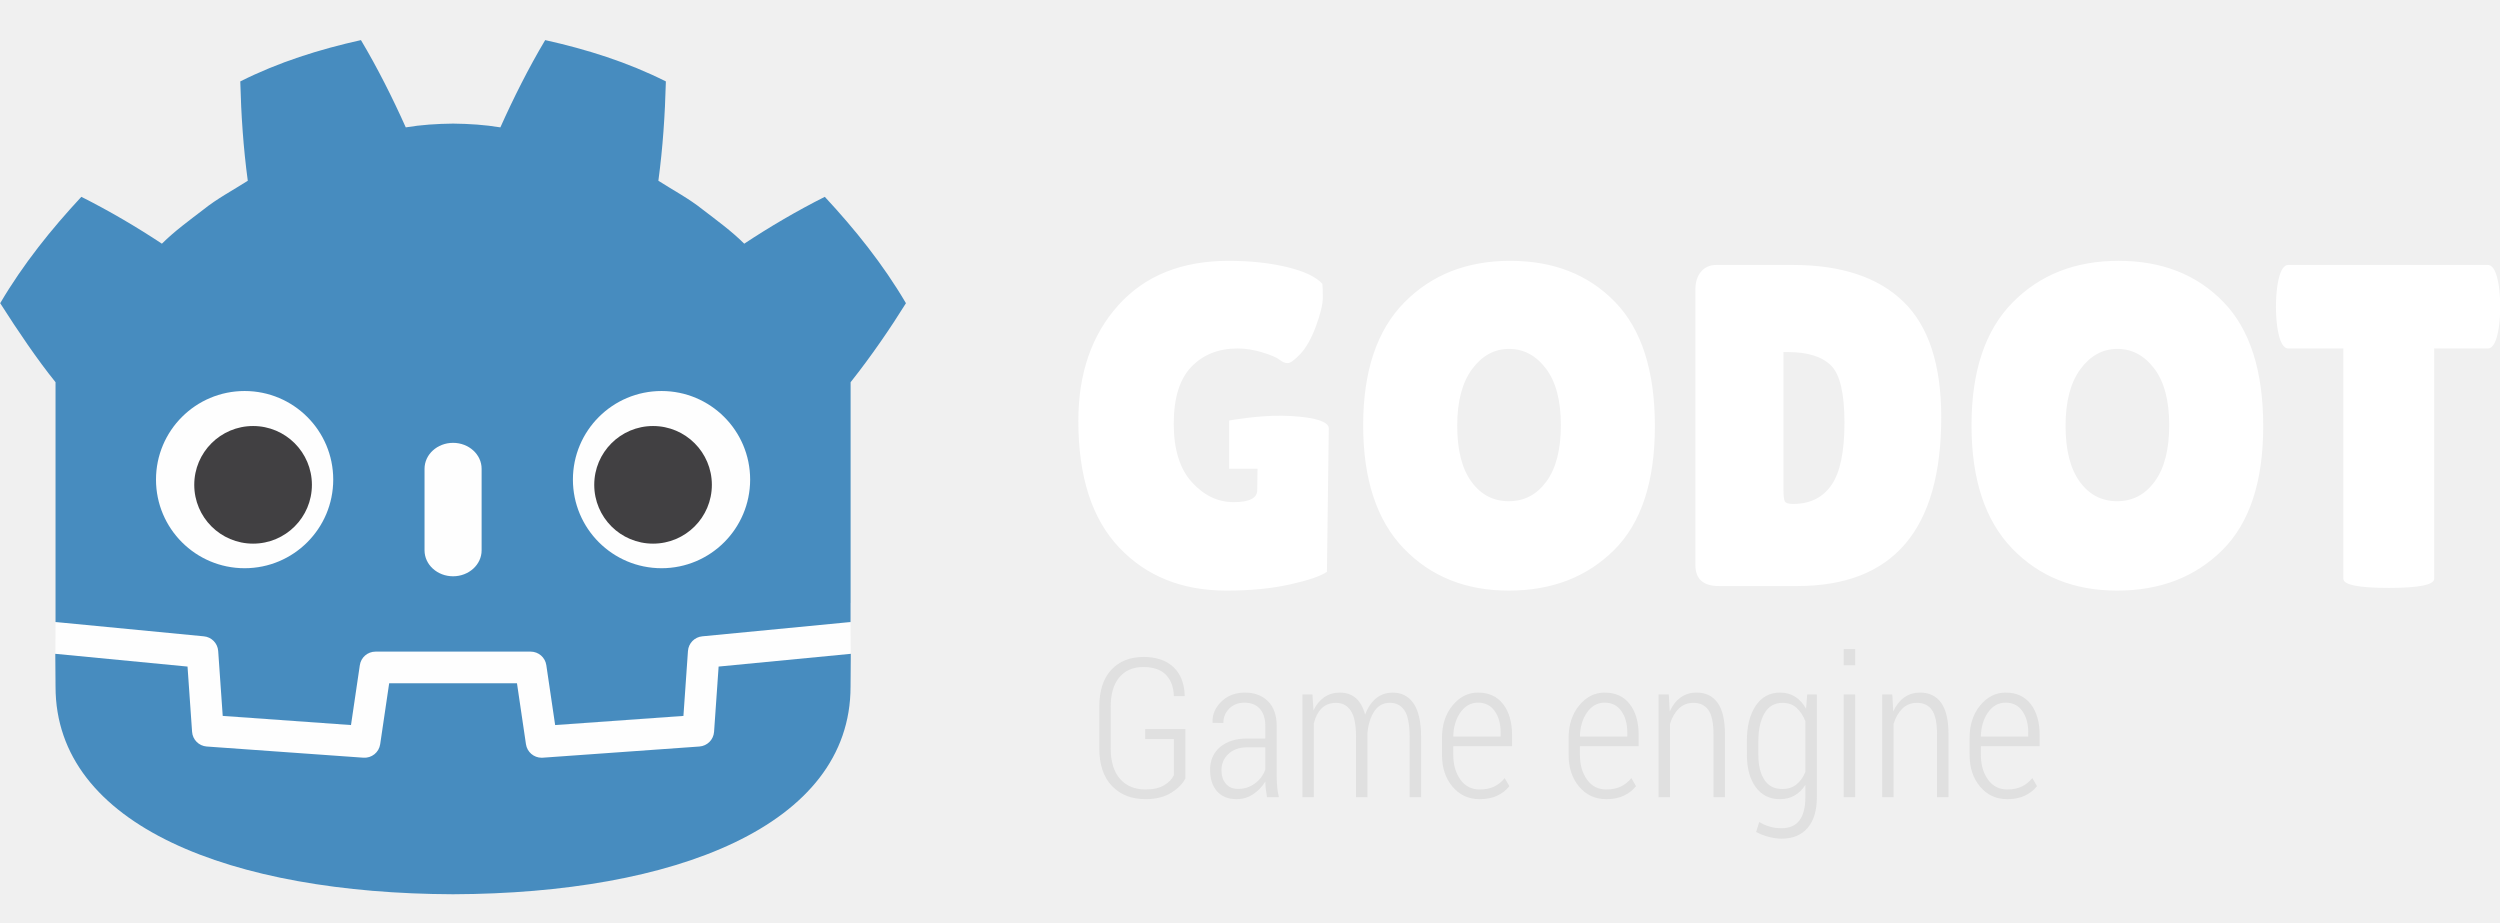
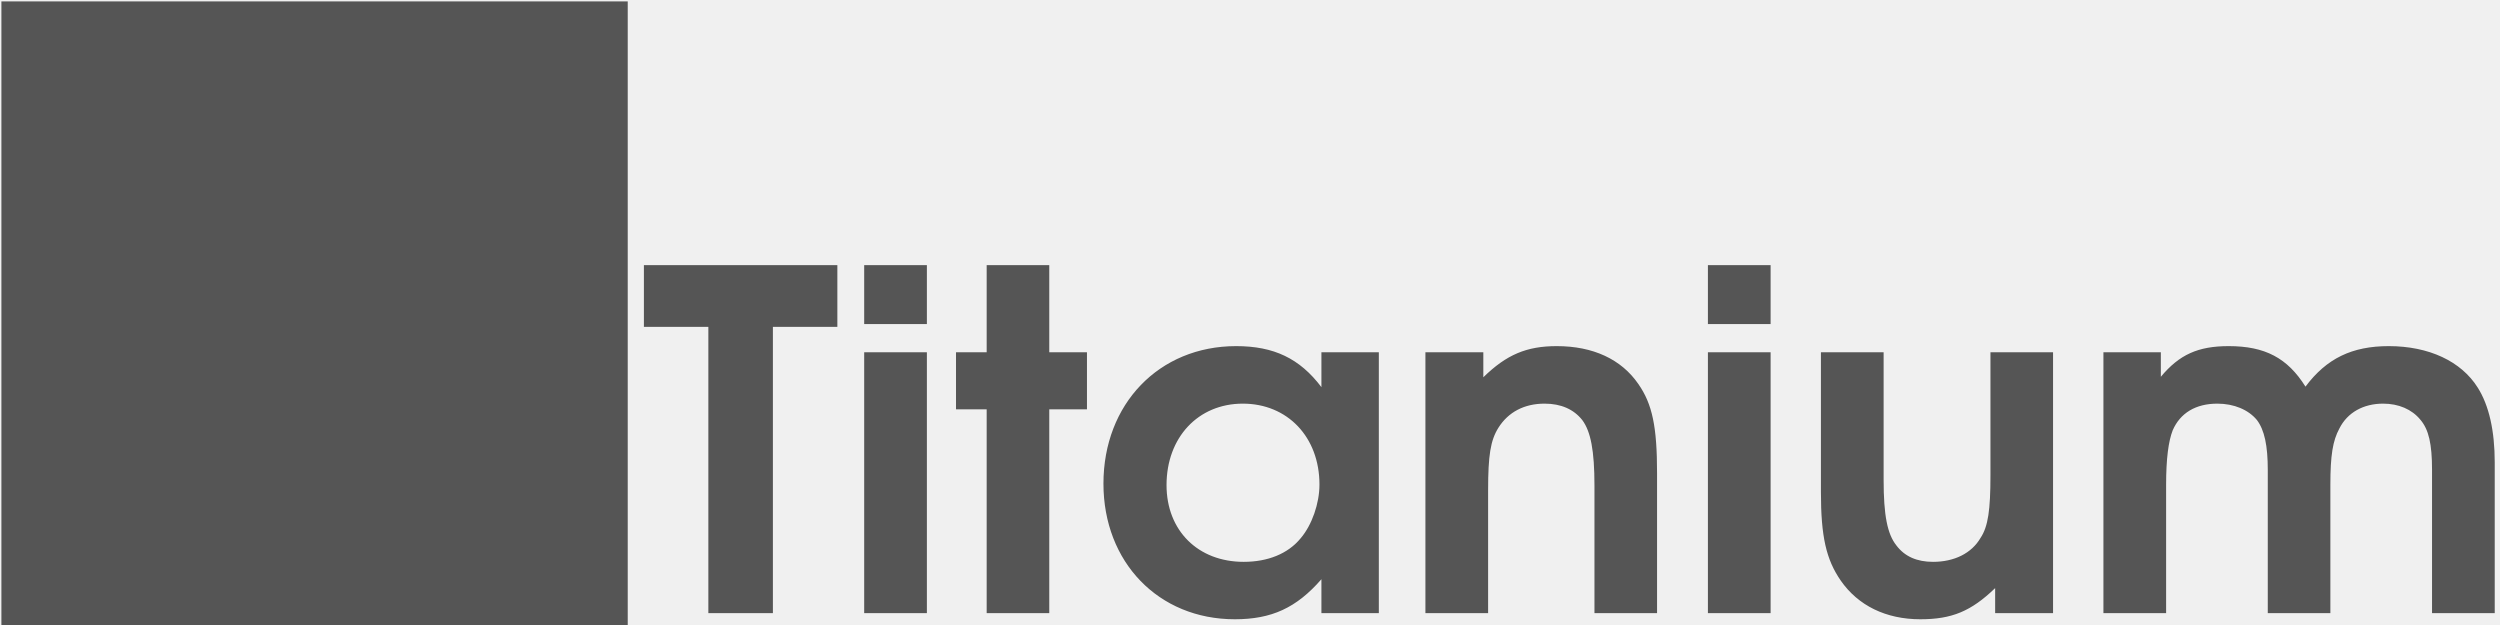
- <svg xmlns="http://www.w3.org/2000/svg" height="69" viewBox="0 0 187 69" width="187">
-   <path d="m91.912 19.51c-3.523 0-6.278 1.11-8.268 3.328-1.991 2.219-2.984 5.1-2.984 8.646 0 4.164 1.016 7.321 3.051 9.471 2.038 2.15 4.712 3.223 8.029 3.223 1.784 0 3.369-.154 4.752-.463 1.385-.308 2.304-.624 2.762-.943l.139-10.736c0-.624-1.647-.908-3.494-.939-1.847-.029-3.961.357-3.961.357v3.606h2.125l-.023 1.605c0 .595-.591.895-1.768.895-1.179 0-2.218-.499-3.121-1.494-.905-.996-1.355-2.452-1.355-4.371 0-1.923.44-3.343 1.32-4.258.879-.914 2.032-1.371 3.449-1.371.595 0 1.211.095 1.852.291.641.194 1.069.376 1.287.547.217.175.424.258.619.258.194 0 .507-.227.941-.686.435-.457.824-1.15 1.168-2.074.342-.929.514-1.641.514-2.147 0-.501-.011-.845-.033-1.027-.48-.526-1.367-.944-2.66-1.254-1.291-.309-2.739-.463-4.34-.463zm21.049 0c-3.237 0-5.879 1.041-7.926 3.121-2.046 2.083-3.07 5.14-3.07 9.18 0 4.037 1.013 7.109 3.035 9.213 2.025 2.103 4.644 3.154 7.857 3.154 3.215 0 5.838-1.011 7.875-3.033 2.037-2.026 3.053-5.114 3.053-9.266 0-4.148-.994-7.251-2.986-9.297-1.988-2.05-4.602-3.072-7.838-3.072zm45.504 0c-3.238 0-5.879 1.041-7.928 3.121-2.046 2.083-3.068 5.14-3.068 9.18 0 4.037 1.01 7.109 3.035 9.213 2.023 2.103 4.643 3.154 7.857 3.154 3.213 0 5.837-1.011 7.873-3.033 2.036-2.026 3.055-5.114 3.055-9.266 0-4.148-.994-7.251-2.984-9.297-1.991-2.05-4.603-3.072-7.84-3.072zm-30.105.309c-.459 0-.83.166-1.115.496-.287.335-.43.787-.43 1.359v20.584c0 1.053.586 1.578 1.752 1.578h5.865c7.182-0 10.773-4.209 10.773-12.627 0-3.935-.943-6.815-2.832-8.645-1.885-1.83-4.647-2.746-8.283-2.746h-5.731zm42.807 0c-.389 0-.665.528-.824 1.58-.069.503-.102 1.019-.102 1.543 0 .527.033 1.041.102 1.543.16 1.055.435 1.58.824 1.58h4.115v17.225c0 .455 1.135.686 3.398.686 2.265 0 3.397-.231 3.397-.686v-17.225h4.014c.389 0 .662-.525.824-1.58.067-.502.102-1.016.102-1.543 0-.524-.034-1.04-.102-1.543-.162-1.052-.436-1.58-.824-1.58h-14.924zm-58.291 6.279c1.099 0 2.019.492 2.762 1.475.743.983 1.115 2.391 1.115 4.221 0 1.831-.36 3.236-1.08 4.219-.721.986-1.66 1.478-2.814 1.478-1.155 0-2.086-.484-2.795-1.459-.71-.972-1.064-2.366-1.064-4.188 0-1.817.371-3.23 1.113-4.236.746-1.005 1.666-1.51 2.764-1.51zm45.504 0c1.099 0 2.018.492 2.762 1.475.743.983 1.115 2.391 1.115 4.221 0 1.831-.361 3.236-1.082 4.219-.72.986-1.657 1.478-2.812 1.478-1.155 0-2.089-.484-2.797-1.459-.708-.972-1.062-2.366-1.062-4.188 0-1.817.372-3.23 1.113-4.236.745-1.005 1.666-1.51 2.764-1.51zm-24.977.238h.344c1.464 0 2.533.335 3.209.998.672.662 1.01 2.086 1.01 4.271 0 2.185-.323 3.745-.977 4.682-.652.938-1.606 1.408-2.865 1.408-.342 0-.549-.063-.617-.189-.069-.127-.104-.429-.104-.908v-10.262z" fill="#fff" />
-   <path d="m137.91 48.551v1.211h.859v-1.211zm-52.396.59c-.997 0-1.796.324-2.393.965-.597.646-.895 1.571-.895 2.777v3.074c0 1.233.316 2.176.947 2.832.633.661 1.467.988 2.504.988.786 0 1.432-.161 1.941-.486.51-.323.859-.679 1.049-1.068v-3.688h-3.006v.748h2.147v2.693c-.138.301-.381.554-.732.762-.35.211-.817.314-1.398.314-.796 0-1.427-.263-1.895-.787-.468-.528-.703-1.294-.703-2.299v-3.092c0-.969.218-1.708.652-2.217.436-.51 1.03-.764 1.781-.764.743 0 1.306.19 1.684.566.38.379.583.915.611 1.611h.795l.014-.041c-.024-.908-.305-1.618-.838-2.127-.535-.507-1.291-.764-2.266-.764zm7.613 2.664c-.719 0-1.311.225-1.772.678-.462.454-.681.966-.658 1.545l.014.041.797.008c0-.427.148-.785.443-1.078.297-.295.675-.441 1.133-.441.493 0 .875.154 1.152.459.272.309.41.737.41 1.279v.945h-1.342c-.857 0-1.538.211-2.039.635-.501.424-.752.995-.752 1.707 0 .674.174 1.208.518 1.603.346.394.835.592 1.471.592.455 0 .867-.124 1.238-.373.372-.248.673-.564.906-.945 0 .174.011.345.031.518.021.169.053.386.096.652h.889c-.062-.248-.102-.496-.127-.754-.024-.254-.037-.521-.037-.795v-3.768c0-.806-.218-1.427-.652-1.861-.437-.431-1.008-.646-1.719-.646zm7.115 0c-.455 0-.851.115-1.188.346-.335.234-.605.564-.807.99l-.074-1.193h-.752v7.682h.854v-5.529c.118-.473.312-.847.586-1.119.272-.271.634-.408 1.082-.408.469 0 .833.195 1.096.588.264.393.393 1.051.393 1.971v4.498h.854v-4.621-.199c.062-.645.234-1.179.512-1.605.279-.427.669-.637 1.166-.637.473 0 .839.192 1.094.574.253.381.383 1.044.383 1.986v4.502h.857v-4.486c0-1.133-.185-1.973-.557-2.519-.37-.545-.893-.818-1.566-.818-.489 0-.912.146-1.26.439-.348.292-.615.696-.805 1.207-.148-.554-.382-.966-.697-1.238-.315-.273-.706-.408-1.17-.408zm10.316 0c-.744-0-1.38.321-1.908.961-.527.643-.789 1.45-.789 2.42v1.275c0 .968.263 1.762.787 2.383.526.622 1.203.934 2.031.934.516 0 .958-.09 1.324-.266.367-.176.667-.413.898-.707l-.35-.605c-.217.274-.478.484-.783.633-.305.146-.67.221-1.09.221-.604 0-1.086-.245-1.441-.74-.354-.494-.533-1.114-.533-1.857v-.639h4.396v-.844c0-.967-.224-1.737-.67-2.311-.445-.573-1.068-.857-1.873-.857zm9.473 0c-.744-0-1.378.321-1.908.961-.526.643-.791 1.45-.791 2.42v1.275c0 .968.262 1.762.789 2.383.525.622 1.203.934 2.031.934.516 0 .956-.09 1.322-.266.367-.176.668-.413.9-.707l-.348-.605c-.22.274-.481.484-.787.633-.304.146-.666.221-1.088.221-.607 0-1.088-.245-1.441-.74-.356-.494-.533-1.114-.533-1.857v-.639h4.394v-.844c0-.967-.223-1.737-.668-2.311-.444-.573-1.07-.857-1.873-.857zm6.867 0c-.456 0-.853.125-1.189.369-.34.243-.61.592-.814 1.043l-.07-1.27h-.762v7.682h.854v-5.482c.146-.479.366-.859.66-1.145.293-.288.658-.43 1.094-.43.486 0 .859.178 1.113.533.256.356.385.968.385 1.846v4.678h.859v-4.686c0-1.074-.184-1.866-.553-2.375-.365-.51-.89-.764-1.576-.764zm6.254 0c-.777 0-1.386.329-1.824.984-.442.659-.662 1.533-.662 2.621l.002 1.051c0 1.003.218 1.807.656 2.41.437.604 1.043.906 1.814.906.416 0 .784-.091 1.1-.275.317-.183.585-.449.803-.795v.93c0 .759-.148 1.33-.441 1.727-.292.391-.743.588-1.353.588-.304 0-.598-.041-.881-.125-.286-.081-.543-.196-.773-.346l-.236.748c.27.152.579.273.928.365.348.092.674.139.977.139.842 0 1.494-.273 1.953-.811.459-.54.686-1.301.686-2.285v-7.689h-.723l-.084 1.068c-.215-.385-.483-.688-.807-.895-.323-.211-.702-.316-1.133-.316zm10.467 0c-.454 0-.851.125-1.19.369-.339.243-.609.592-.814 1.043l-.07-1.27h-.76v7.682h.854v-5.482c.146-.479.366-.859.66-1.145.293-.288.658-.43 1.094-.43.488 0 .857.178 1.113.533.255.356.385.968.385 1.846v4.678h.857v-4.686c0-1.074-.181-1.866-.549-2.375-.366-.51-.894-.764-1.58-.764zm6.404 0c-.743-0-1.378.321-1.906.961-.527.643-.791 1.45-.791 2.42v1.275c0 .968.263 1.762.789 2.383.524.622 1.201.934 2.031.934.515 0 .957-.09 1.322-.266.367-.176.667-.413.9-.707l-.35-.605c-.219.274-.48.484-.787.633-.304.146-.666.221-1.086.221-.607 0-1.089-.245-1.443-.74-.355-.494-.533-1.114-.533-1.857v-.639h4.396v-.844c0-.967-.224-1.737-.668-2.311-.446-.573-1.071-.857-1.875-.857zm-12.113.143v7.682h.859v-7.682zm-27.352.609c.53 0 .945.208 1.244.627.298.419.445.946.445 1.58v.33h-3.543c.014-.717.193-1.319.537-1.807.344-.486.782-.73 1.316-.73zm9.473 0c.53 0 .944.208 1.242.627.3.419.447.946.447 1.58v.33h-3.543c.015-.717.193-1.319.535-1.807.344-.486.783-.73 1.318-.73zm29.992 0c.531 0 .946.208 1.244.627.299.419.445.946.445 1.58v.33h-3.543c.015-.717.194-1.319.537-1.807.342-.486.781-.73 1.316-.73zm-16.686.016c.421 0 .77.125 1.047.375.277.255.497.587.656.996v3.805c-.166.397-.39.709-.674.934-.285.225-.631.336-1.043.336-.601 0-1.054-.23-1.35-.695-.3-.461-.447-1.082-.447-1.861v-1.051c0-.842.151-1.527.455-2.053.301-.525.755-.785 1.355-.785zm-40.057 3.328h1.365v1.662c-.153.421-.41.768-.777 1.041-.367.272-.788.406-1.26.406-.393 0-.698-.128-.916-.389-.218-.26-.326-.596-.326-1.006 0-.485.173-.894.521-1.221.348-.329.812-.494 1.393-.494z" fill="#e0e0e0" />
-   <path d="m0 0s-.325 1.994-.515 1.976l-36.182-3.491c-2.879-.278-5.115-2.574-5.317-5.459l-.994-14.247-27.992-1.997-1.904 12.912c-.424 2.872-2.932 5.037-5.835 5.037h-38.188c-2.902 0-5.41-2.165-5.834-5.037l-1.905-12.912-27.992 1.997-.994 14.247c-.202 2.886-2.438 5.182-5.317 5.46l-36.2 3.49c-.187.018-.324-1.978-.511-1.978l-.049-7.83 30.658-4.944 1.004-14.374c.203-2.91 2.551-5.263 5.463-5.472l38.551-2.75c.146-.01.29-.016.434-.016 2.897 0 5.401 2.166 5.825 5.038l1.959 13.286h28.005l1.959-13.286c.423-2.871 2.93-5.037 5.831-5.037.142 0 .284.005.423.015l38.556 2.75c2.911.209 5.26 2.562 5.463 5.472l1.003 14.374 30.645 4.966z" fill="#fefefe" transform="matrix(.3038975 0 0 -.3038975 63.62095 46.53211)" />
-   <path d="m0 0v-47.514-6.035-5.492c.108-.001.216-.005.323-.015l36.196-3.49c1.896-.183 3.382-1.709 3.514-3.609l1.116-15.978 31.574-2.253 2.175 14.747c.282 1.912 1.922 3.329 3.856 3.329h38.188c1.933 0 3.573-1.417 3.855-3.329l2.175-14.747 31.575 2.253 1.115 15.978c.133 1.9 1.618 3.425 3.514 3.609l36.182 3.49c.107.01.214.014.322.015v4.711l.015.005v54.325c5.097 6.416 9.923 13.494 13.621 19.449-5.651 9.62-12.575 18.217-19.976 26.182-6.864-3.455-13.531-7.369-19.828-11.534-3.151 3.132-6.7 5.694-10.186 8.372-3.425 2.751-7.285 4.768-10.946 7.118 1.09 8.117 1.629 16.108 1.846 24.448-9.446 4.754-19.519 7.906-29.708 10.17-4.068-6.837-7.788-14.241-11.028-21.479-3.842.642-7.702.88-11.567.926v.006c-.027 0-.052-.006-.075-.006-.024 0-.049.006-.073.006v-.006c-3.872-.046-7.729-.284-11.572-.926-3.238 7.238-6.956 14.642-11.03 21.479-10.184-2.264-20.258-5.416-29.703-10.17.216-8.34.755-16.331 1.848-24.448-3.668-2.35-7.523-4.367-10.949-7.118-3.481-2.678-7.036-5.24-10.188-8.372-6.297 4.165-12.962 8.079-19.828 11.534-7.401-7.965-14.321-16.562-19.974-26.182 4.443-6.974 9.208-13.983 13.621-19.449z" fill="#478cbf" transform="matrix(.3038975 0 0 -.3038975 4.154146 28.58969)" />
-   <path d="m0 0-1.121-16.063c-.135-1.936-1.675-3.477-3.611-3.616l-38.555-2.751c-.094-.007-.188-.01-.281-.01-1.916 0-3.569 1.406-3.852 3.33l-2.211 14.994h-31.459l-2.211-14.994c-.297-2.018-2.101-3.469-4.133-3.32l-38.555 2.751c-1.936.139-3.476 1.68-3.611 3.616l-1.121 16.063-32.547 3.138c.015-3.498.06-7.33.06-8.093 0-34.374 43.605-50.896 97.781-51.086h.066.067c54.176.19 97.766 16.712 97.766 51.086 0 .777.047 4.593.063 8.093z" fill="#478cbf" transform="matrix(.3038975 0 0 -.3038975 53.75273 49.85909)" />
-   <path d="m0 0c0-12.052-9.765-21.815-21.813-21.815-12.042 0-21.81 9.763-21.81 21.815 0 12.044 9.768 21.802 21.81 21.802 12.048 0 21.813-9.758 21.813-21.802" fill="#fefefe" transform="matrix(.3038975 0 0 -.3038975 24.92565 35.87311)" />
-   <path d="m0 0c0-7.994-6.479-14.473-14.479-14.473-7.996 0-14.479 6.479-14.479 14.473s6.483 14.479 14.479 14.479c8 0 14.479-6.485 14.479-14.479" fill="#414042" transform="matrix(.3038975 0 0 -.3038975 23.3306 36.26631)" />
-   <path d="m0 0c-3.878 0-7.021 2.858-7.021 6.381v20.081c0 3.52 3.143 6.381 7.021 6.381s7.028-2.861 7.028-6.381v-20.081c0-3.523-3.15-6.381-7.028-6.381" fill="#fefefe" transform="matrix(.3038975 0 0 -.3038975 33.88927 43.10575)" />
-   <path d="m0 0c0-12.052 9.765-21.815 21.815-21.815 12.041 0 21.808 9.763 21.808 21.815 0 12.044-9.767 21.802-21.808 21.802-12.05 0-21.815-9.758-21.815-21.802" fill="#fefefe" transform="matrix(.3038975 0 0 -.3038975 42.85401 35.87311)" />
-   <path d="m0 0c0-7.994 6.477-14.473 14.471-14.473 8.002 0 14.479 6.479 14.479 14.473s-6.477 14.479-14.479 14.479c-7.994 0-14.471-6.485-14.471-14.479" fill="#414042" transform="matrix(.3038975 0 0 -.3038975 44.44945 36.26631)" />
+ <svg xmlns="http://www.w3.org/2000/svg" version="1.1" id="svg99" width="400" height="100" viewBox="0 0 400 100">
+   <defs id="defs103">
+     <rect x="136.18" y="17.753" width="369.78" height="104.943" id="rect267" />
+   </defs>
+   <g id="g105">
+     <text xml:space="preserve" id="text265" style="font-style:normal;font-variant:normal;font-weight:600;font-stretch:normal;font-size:75.333px;font-family:'URW Gothic';-inkscape-font-specification:'URW Gothic Semi-Bold';white-space:pre;shape-inside:url(#rect267);shape-padding:0.953;fill:#555555;fill-opacity:1" transform="translate(-34.64029,14.30104)">
+       <tspan x="137.133" y="83.795" id="tspan900">Titanium</tspan>
+     </text>
+     <rect style="fill:#555555;fill-opacity:1" id="rect852" width="100.211" height="99.775" x="0.225" y="0.225" />
+   </g>
</svg>
